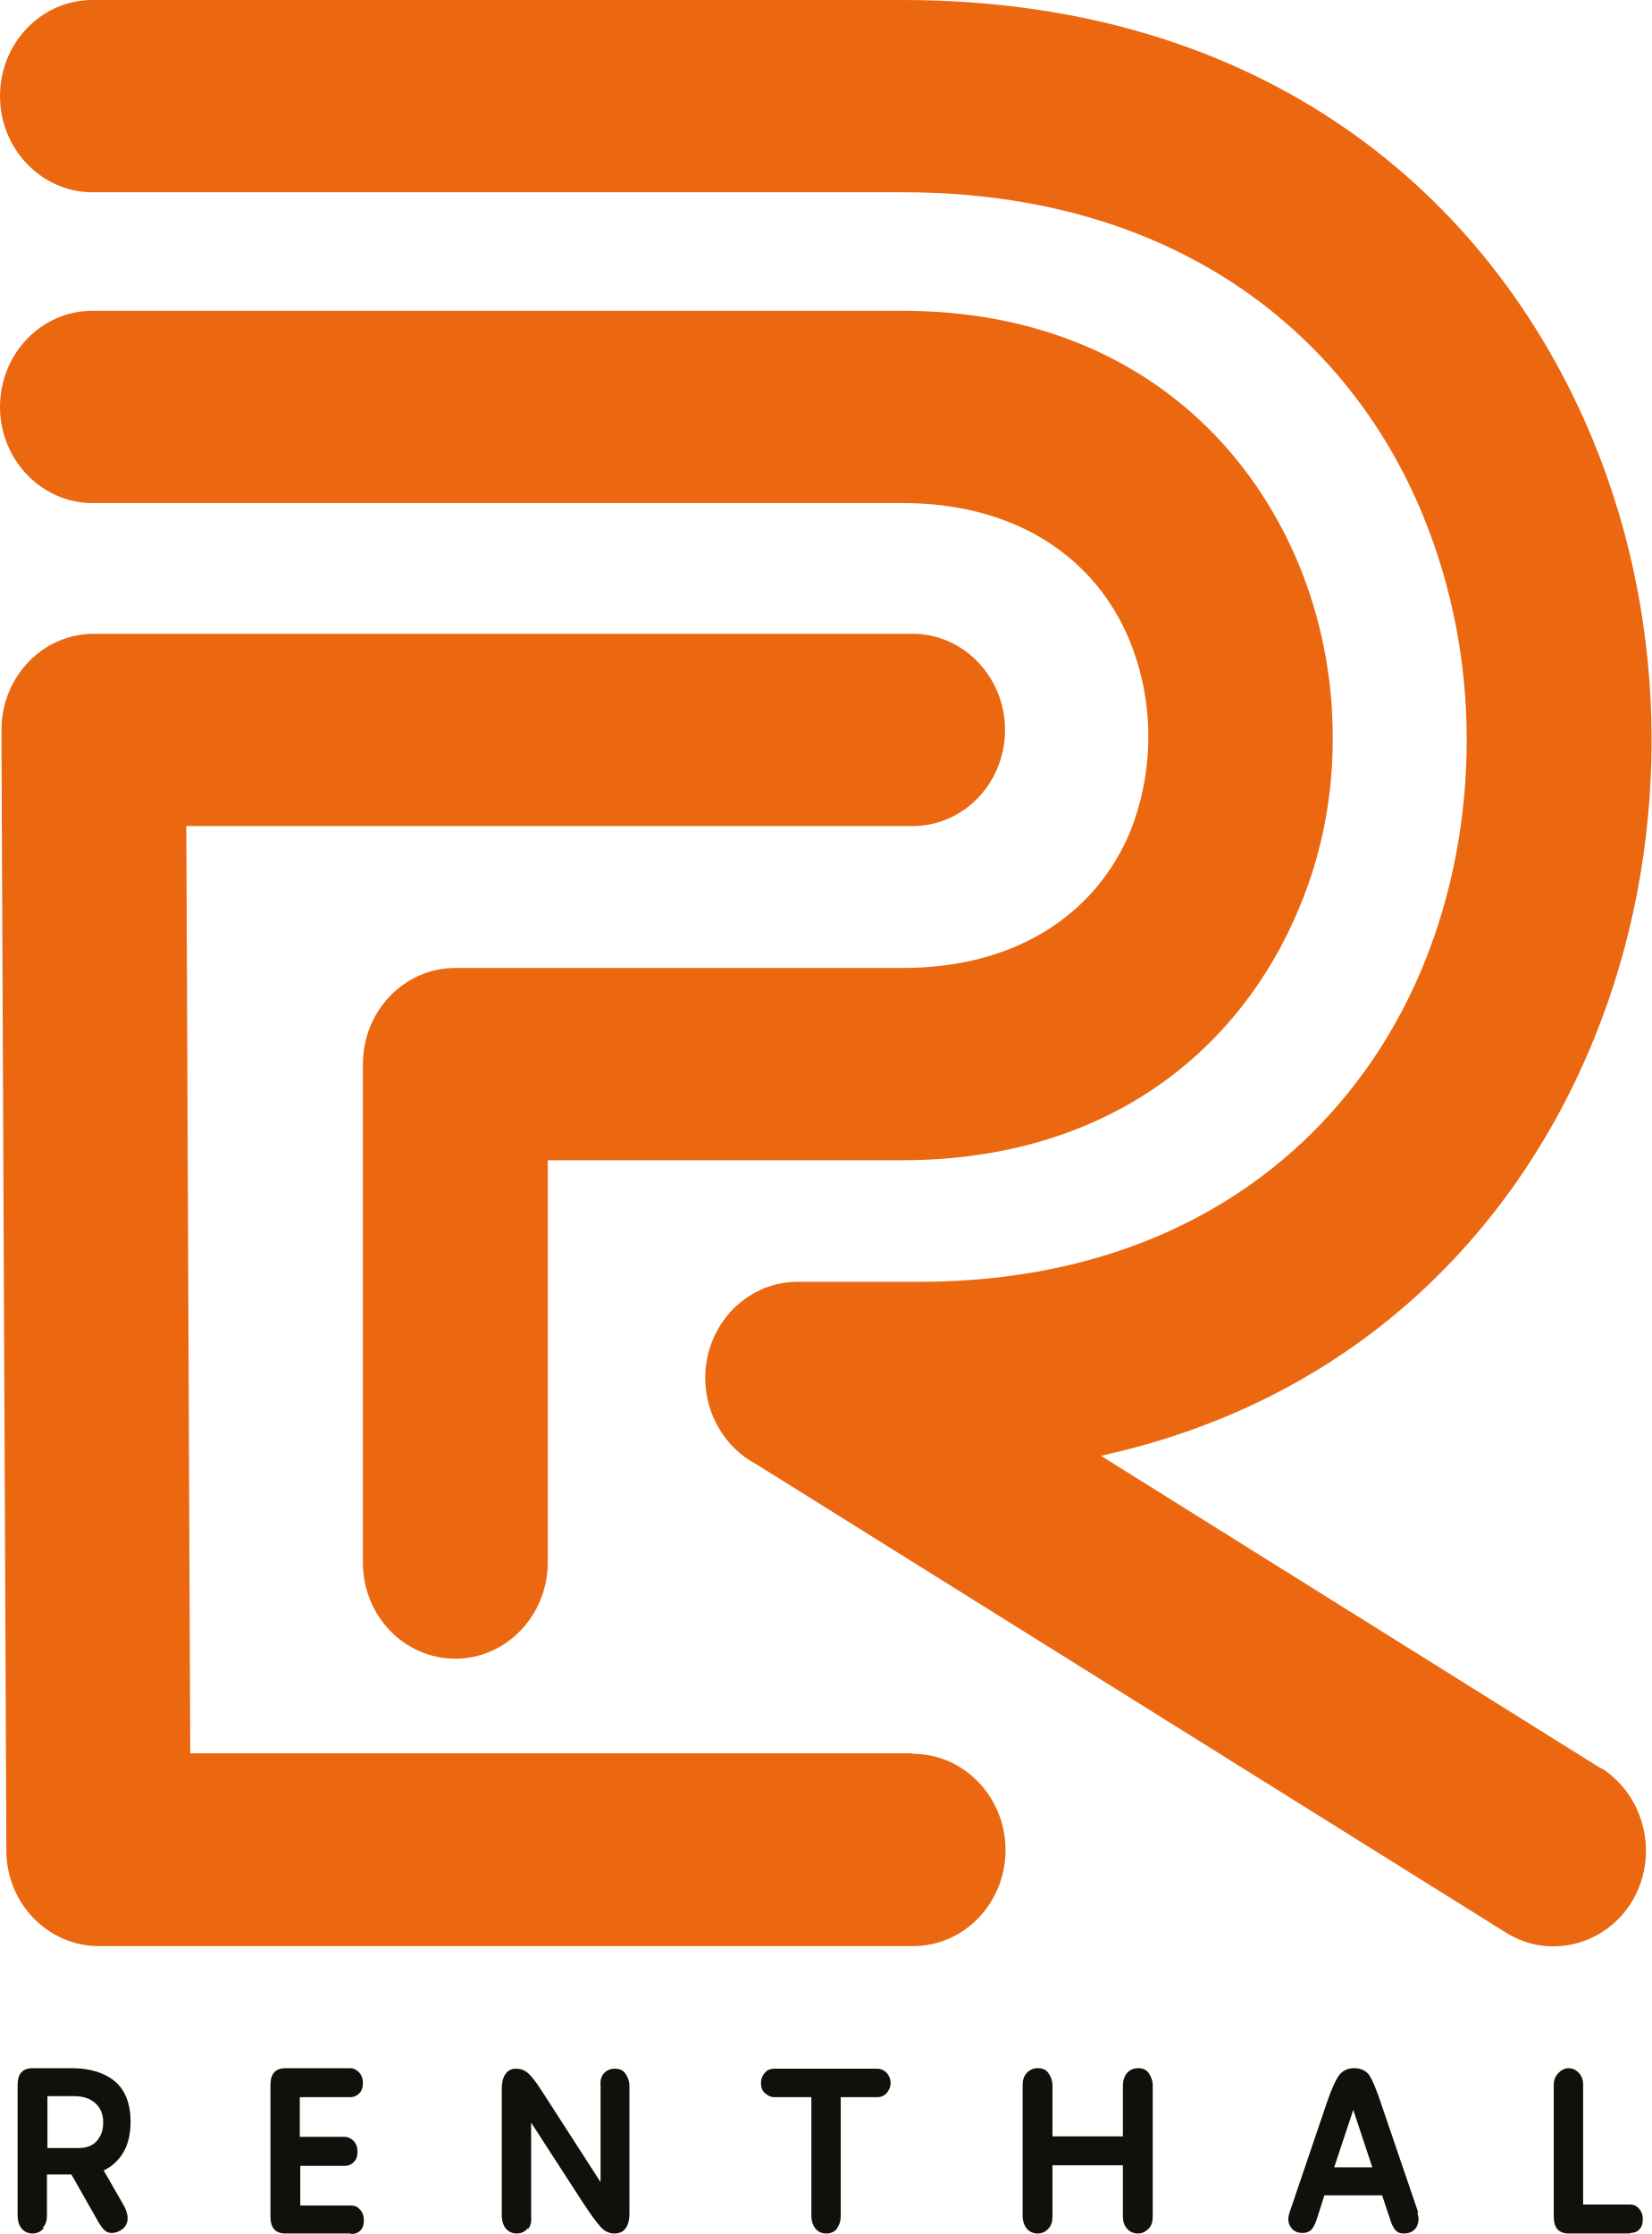
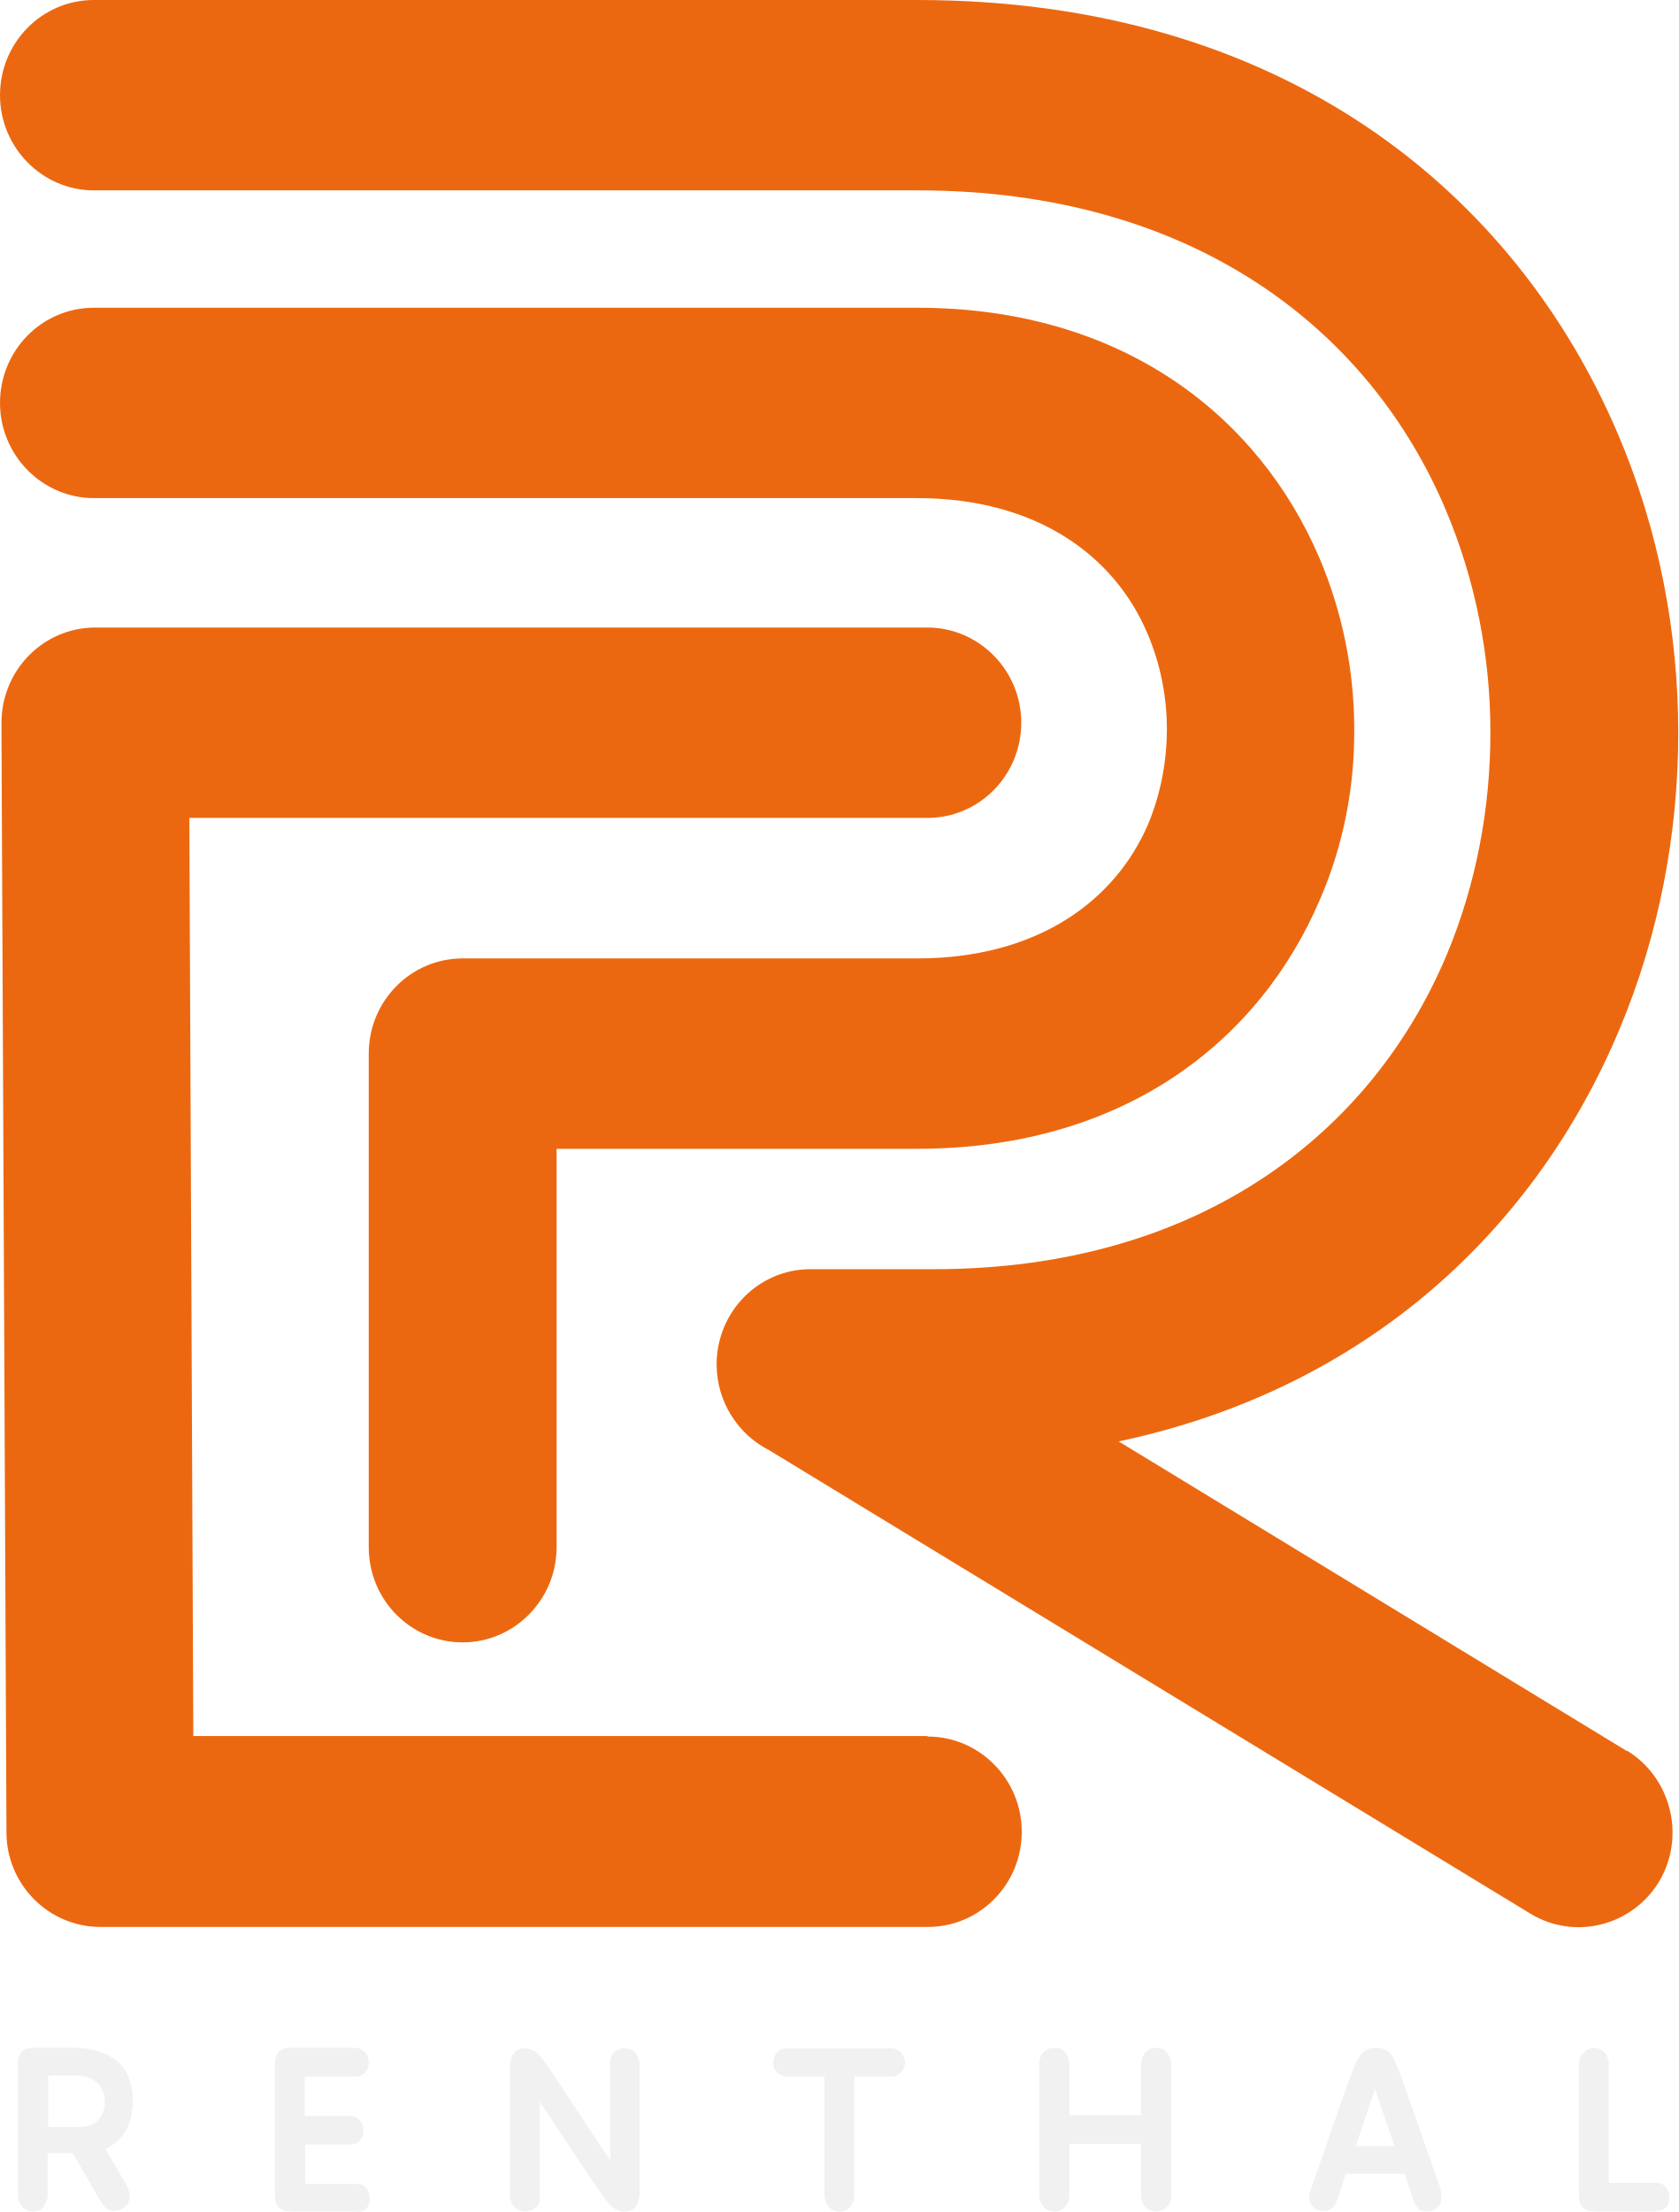
- <svg xmlns="http://www.w3.org/2000/svg" width="227" height="307" viewBox="0 0 227 307" fill="none">
-   <path d="M5.983 306.231C5.646 306.65 5.109 306.93 4.504 306.93C3.899 306.93 3.361 306.72 2.958 306.231C2.622 305.812 2.42 305.183 2.42 304.553V286.519C2.42 284.982 3.092 284.213 4.504 284.213H9.881C12.368 284.213 14.385 284.842 15.797 286.03C17.208 287.218 17.948 289.106 17.948 291.552C17.948 293.23 17.611 294.698 16.939 295.816C16.267 296.934 15.326 297.773 14.251 298.263L16.939 302.946C17.343 303.645 17.544 304.274 17.544 304.833C17.544 305.392 17.343 305.882 16.872 306.301C16.401 306.65 15.931 306.86 15.326 306.86C14.923 306.86 14.587 306.72 14.251 306.371C13.982 306.091 13.646 305.602 13.309 304.973L9.814 298.822H6.453V304.414C6.453 305.113 6.319 305.672 5.915 306.091L5.983 306.231ZM6.52 288.057V295.187H10.755C11.831 295.187 12.704 294.907 13.309 294.208C13.914 293.509 14.183 292.74 14.183 291.622C14.183 290.504 13.78 289.595 13.041 288.966C12.301 288.337 11.36 288.057 10.15 288.057H6.52Z" fill="#12100B" />
-   <path d="M48.196 306.93H39.256C37.844 306.93 37.172 306.161 37.172 304.623V286.519C37.172 284.982 37.844 284.213 39.256 284.213H48.062C48.6 284.213 49.003 284.422 49.339 284.772C49.675 285.121 49.877 285.611 49.877 286.24C49.877 286.869 49.742 287.288 49.406 287.638C49.07 287.987 48.667 288.197 48.129 288.197H41.206V293.649H47.322C47.86 293.649 48.264 293.859 48.6 294.208C48.936 294.558 49.137 295.047 49.137 295.676C49.137 296.305 49.003 296.725 48.667 297.074C48.331 297.424 47.927 297.633 47.39 297.633H41.273V303.086H48.196C48.734 303.086 49.137 303.225 49.474 303.645C49.81 303.994 50.011 304.484 50.011 305.113C50.011 305.742 49.877 306.161 49.541 306.511C49.205 306.86 48.801 307 48.264 307L48.196 306.93Z" fill="#12100B" />
-   <path d="M72.53 306.231C72.194 306.651 71.656 306.93 71.051 306.93C70.446 306.93 69.908 306.721 69.505 306.231C69.169 305.812 68.967 305.183 68.967 304.554V287.009C68.967 286.1 69.169 285.401 69.505 284.982C69.841 284.492 70.311 284.283 70.916 284.283C71.589 284.283 72.126 284.492 72.597 284.912C73.067 285.331 73.672 286.1 74.479 287.358L82.545 299.87V286.659C82.478 285.96 82.613 285.401 82.949 284.982C83.285 284.562 83.823 284.283 84.495 284.283C85.167 284.283 85.638 284.492 85.974 284.982C86.31 285.471 86.511 286.03 86.511 286.659V304.204C86.511 305.113 86.31 305.812 85.974 306.231C85.638 306.721 85.1 306.93 84.427 306.93C83.755 306.93 83.15 306.651 82.613 306.091C82.075 305.532 81.201 304.344 80.058 302.596L73 291.692V304.623C73.067 305.322 72.933 305.882 72.597 306.301L72.53 306.231Z" fill="#12100B" />
-   <path d="M115.08 306.231C114.744 306.651 114.273 306.93 113.601 306.93C112.929 306.93 112.458 306.721 112.055 306.231C111.719 305.812 111.517 305.183 111.517 304.554V288.197H106.408C105.938 288.197 105.535 287.987 105.131 287.638C104.728 287.288 104.594 286.799 104.594 286.24C104.594 285.681 104.795 285.191 105.131 284.842C105.467 284.422 105.938 284.283 106.408 284.283H120.592C121.062 284.283 121.533 284.492 121.869 284.842C122.205 285.261 122.407 285.681 122.407 286.24C122.407 286.799 122.205 287.218 121.869 287.638C121.533 287.987 121.129 288.197 120.592 288.197H115.55V304.554C115.55 305.253 115.349 305.812 115.013 306.231H115.08Z" fill="#12100B" />
-   <path d="M144.119 306.231C143.782 306.65 143.245 306.93 142.64 306.93C142.035 306.93 141.497 306.72 141.094 306.231C140.758 305.812 140.556 305.183 140.556 304.553V286.589C140.556 285.89 140.69 285.331 141.094 284.912C141.43 284.492 141.967 284.213 142.64 284.213C143.312 284.213 143.782 284.422 144.119 284.912C144.455 285.401 144.656 285.96 144.656 286.589V293.579H154.336V286.589C154.336 285.89 154.538 285.331 154.874 284.912C155.21 284.492 155.748 284.213 156.42 284.213C157.092 284.213 157.562 284.422 157.899 284.912C158.235 285.401 158.436 285.96 158.436 286.589V304.553C158.436 305.252 158.302 305.812 157.899 306.231C157.495 306.65 157.025 306.93 156.42 306.93C155.815 306.93 155.277 306.72 154.874 306.231C154.47 305.742 154.336 305.183 154.336 304.553V297.564H144.656V304.553C144.656 305.252 144.522 305.812 144.119 306.231Z" fill="#12100B" />
-   <path d="M194.802 304.064C195.071 304.833 195.004 305.462 194.668 306.091C194.264 306.65 193.726 306.93 192.987 306.93C192.449 306.93 192.046 306.79 191.777 306.441C191.508 306.161 191.239 305.602 191.038 304.903L189.962 301.688C189.962 301.688 189.761 301.688 189.626 301.688H182.03L181.022 304.833C180.82 305.532 180.551 306.021 180.283 306.371C180.014 306.65 179.61 306.86 179.073 306.86C178.266 306.86 177.728 306.581 177.392 306.021C176.989 305.462 176.989 304.763 177.258 303.994L182.434 288.756C183.039 287.009 183.576 285.82 184.047 285.191C184.517 284.562 185.19 284.213 186.131 284.213C187.072 284.213 187.744 284.562 188.214 285.191C188.618 285.82 189.156 287.079 189.761 288.896L194.936 304.064H194.802ZM183.307 297.843H188.618L185.996 289.944L183.375 297.843H183.307Z" fill="#12100B" />
-   <path d="M224.042 306.93H215.639C214.228 306.93 213.556 306.161 213.556 304.623V286.449C213.556 285.89 213.757 285.331 214.161 284.912C214.564 284.492 215.035 284.213 215.572 284.213C216.11 284.213 216.581 284.422 216.984 284.842C217.387 285.261 217.589 285.82 217.589 286.38V302.946H223.975C224.512 302.946 224.916 303.086 225.252 303.505C225.588 303.854 225.79 304.344 225.79 304.973C225.79 305.602 225.655 306.021 225.319 306.371C224.983 306.72 224.58 306.86 224.042 306.86V306.93Z" fill="#12100B" />
-   <path d="M220.076 243.041L151.311 200.053C185.257 192.644 207.91 170.206 219.068 142.805C224.378 129.804 227 115.754 227 101.704C227 87.584 224.311 73.465 218.934 60.463C204.952 26.562 173.359 0 124.087 0H12.704C5.646 0 0 5.941 0 13.211C0 20.481 5.714 26.422 12.704 26.422H124.087C161.596 26.422 185.324 45.924 195.541 70.739C199.574 80.525 201.591 91.079 201.591 101.634C201.591 112.259 199.642 122.814 195.676 132.53C185.66 156.995 162.537 176.147 126.305 176.147H109.635C102.577 176.147 96.93 182.089 96.93 189.358C96.93 194.531 99.821 199.074 103.988 201.241L207.036 265.619C213.018 269.324 220.816 267.297 224.446 261.075C228.008 254.854 226.059 246.746 220.076 242.971V243.041Z" fill="#EC6810" />
-   <path d="M125.432 240.944H26.149L25.611 113.517H125.432C132.49 113.517 138.136 107.576 138.136 100.306C138.136 93.036 132.423 87.095 125.432 87.095H12.907C5.849 87.095 0.202 93.036 0.202 100.306C0.202 100.725 0.202 101.145 0.202 101.564L0.874 254.295C0.874 261.565 6.588 267.436 13.579 267.436H125.499C132.557 267.436 138.204 261.495 138.204 254.225C138.204 246.956 132.49 241.014 125.499 241.014L125.432 240.944Z" fill="#EC6810" />
-   <path d="M12.704 42.709C5.646 42.709 0 48.65 0 55.92C0 63.189 5.714 69.131 12.704 69.131H124.02C140.421 69.131 150.84 77.309 155.21 87.934C156.957 92.128 157.831 96.671 157.831 101.215C157.831 105.758 156.957 110.302 155.277 114.426C150.908 124.841 140.556 133.019 124.02 133.019H62.581C55.523 133.019 49.877 138.961 49.877 146.23V214.732C49.877 222.071 55.59 227.943 62.581 227.943C69.572 227.943 75.286 222.001 75.286 214.732V159.441H124.02C152.252 159.441 170.468 144.273 178.535 124.841C181.694 117.362 183.24 109.253 183.173 101.145C183.173 93.037 181.56 84.928 178.468 77.449C170.334 57.947 152.05 42.709 124.02 42.709H12.704Z" fill="#EC6810" />
+ <svg xmlns="http://www.w3.org/2000/svg" width="107" height="141" viewBox="0 0 107 141" fill="none">
+   <path d="M2.82 140.647C2.662 140.84 2.408 140.968 2.123 140.968C1.838 140.968 1.584 140.872 1.394 140.647C1.236 140.454 1.141 140.165 1.141 139.877V131.594C1.141 130.887 1.457 130.534 2.123 130.534H4.658C5.83 130.534 6.781 130.823 7.446 131.369C8.111 131.915 8.46 132.782 8.46 133.905C8.46 134.676 8.301 135.35 7.985 135.864C7.668 136.377 7.224 136.762 6.717 136.987L7.985 139.138C8.175 139.459 8.27 139.748 8.27 140.005C8.27 140.262 8.175 140.486 7.953 140.679C7.731 140.84 7.509 140.936 7.224 140.936C7.034 140.936 6.876 140.872 6.717 140.711C6.59 140.583 6.432 140.358 6.274 140.069L4.626 137.244H3.042V139.812C3.042 140.133 2.978 140.39 2.788 140.583L2.82 140.647ZM3.073 132.3V135.575H5.07C5.577 135.575 5.988 135.446 6.274 135.125C6.559 134.804 6.685 134.451 6.685 133.937C6.685 133.424 6.495 133.006 6.147 132.717C5.798 132.428 5.355 132.3 4.784 132.3H3.073Z" fill="#F1F1F1" />
+   <path d="M22.718 140.968H18.504C17.838 140.968 17.522 140.615 17.522 139.909V131.594C17.522 130.887 17.838 130.534 18.504 130.534H22.655C22.908 130.534 23.098 130.631 23.257 130.791C23.415 130.952 23.51 131.176 23.51 131.465C23.51 131.754 23.447 131.947 23.288 132.107C23.13 132.268 22.94 132.364 22.686 132.364H19.423V134.868H22.306C22.56 134.868 22.75 134.965 22.908 135.125C23.067 135.286 23.162 135.51 23.162 135.799C23.162 136.088 23.098 136.281 22.94 136.441C22.781 136.602 22.591 136.698 22.338 136.698H19.454V139.202H22.718C22.971 139.202 23.162 139.267 23.32 139.459C23.478 139.62 23.573 139.844 23.573 140.133C23.573 140.422 23.51 140.615 23.352 140.775C23.193 140.936 23.003 141 22.75 141L22.718 140.968Z" fill="#F1F1F1" />
+   <path d="M34.188 140.647C34.03 140.84 33.776 140.968 33.491 140.968C33.206 140.968 32.952 140.872 32.762 140.647C32.604 140.454 32.509 140.165 32.509 139.877V131.818C32.509 131.401 32.604 131.08 32.762 130.887C32.921 130.663 33.142 130.566 33.428 130.566C33.745 130.566 33.998 130.663 34.22 130.855C34.442 131.048 34.727 131.401 35.107 131.979L38.909 137.726V131.658C38.877 131.337 38.941 131.08 39.099 130.887C39.258 130.695 39.511 130.566 39.828 130.566C40.145 130.566 40.367 130.663 40.525 130.887C40.684 131.112 40.779 131.369 40.779 131.658V139.716C40.779 140.133 40.684 140.454 40.525 140.647C40.367 140.872 40.113 140.968 39.796 140.968C39.48 140.968 39.194 140.84 38.941 140.583C38.687 140.326 38.276 139.78 37.737 138.978L34.41 133.969V139.909C34.442 140.23 34.378 140.486 34.22 140.679L34.188 140.647Z" fill="#F1F1F1" />
+   <path d="M54.245 140.647C54.086 140.84 53.864 140.968 53.547 140.968C53.231 140.968 53.009 140.872 52.819 140.647C52.66 140.454 52.565 140.165 52.565 139.877V132.364H50.157C49.935 132.364 49.745 132.268 49.555 132.107C49.365 131.947 49.302 131.722 49.302 131.465C49.302 131.208 49.397 130.984 49.555 130.823C49.714 130.631 49.935 130.566 50.157 130.566H56.843C57.065 130.566 57.286 130.663 57.445 130.823C57.603 131.016 57.698 131.208 57.698 131.465C57.698 131.722 57.603 131.915 57.445 132.107C57.286 132.268 57.096 132.364 56.843 132.364H54.466V139.877C54.466 140.198 54.371 140.454 54.213 140.647H54.245Z" fill="#F1F1F1" />
+   <path d="M67.932 140.647C67.774 140.84 67.52 140.968 67.235 140.968C66.95 140.968 66.697 140.872 66.507 140.647C66.348 140.454 66.253 140.165 66.253 139.877V131.626C66.253 131.305 66.316 131.048 66.507 130.855C66.665 130.663 66.918 130.534 67.235 130.534C67.552 130.534 67.774 130.631 67.932 130.855C68.091 131.08 68.186 131.337 68.186 131.626V134.836H72.749V131.626C72.749 131.305 72.844 131.048 73.002 130.855C73.16 130.663 73.414 130.534 73.731 130.534C74.047 130.534 74.269 130.631 74.428 130.855C74.586 131.08 74.681 131.337 74.681 131.626V139.877C74.681 140.198 74.618 140.454 74.428 140.647C74.238 140.84 74.016 140.968 73.731 140.968C73.445 140.968 73.192 140.872 73.002 140.647C72.812 140.422 72.749 140.165 72.749 139.877V136.666H68.186V139.877C68.186 140.198 68.123 140.454 67.932 140.647Z" fill="#F1F1F1" />
+   <path d="M91.823 139.652C91.95 140.005 91.918 140.294 91.76 140.583C91.569 140.84 91.316 140.968 90.967 140.968C90.714 140.968 90.524 140.904 90.397 140.743C90.27 140.615 90.144 140.358 90.049 140.037L89.541 138.56C89.541 138.56 89.447 138.56 89.383 138.56H85.803L85.327 140.005C85.232 140.326 85.106 140.551 84.979 140.711C84.852 140.84 84.662 140.936 84.409 140.936C84.028 140.936 83.775 140.808 83.616 140.551C83.426 140.294 83.426 139.973 83.553 139.62L85.993 132.621C86.278 131.818 86.531 131.273 86.753 130.984C86.975 130.695 87.292 130.534 87.736 130.534C88.179 130.534 88.496 130.695 88.718 130.984C88.908 131.273 89.161 131.851 89.446 132.685L91.886 139.652H91.823ZM86.405 136.795H88.908L87.672 133.167L86.436 136.795H86.405Z" fill="#F1F1F1" />
+   <path d="M105.606 140.968H101.645C100.98 140.968 100.663 140.615 100.663 139.909V131.562C100.663 131.305 100.758 131.048 100.948 130.855C101.138 130.663 101.36 130.534 101.613 130.534C101.867 130.534 102.089 130.631 102.279 130.823C102.469 131.016 102.564 131.273 102.564 131.53V139.138H105.574C105.828 139.138 106.018 139.202 106.176 139.395C106.334 139.555 106.43 139.78 106.43 140.069C106.43 140.358 106.366 140.551 106.208 140.711C106.049 140.872 105.859 140.936 105.606 140.936V140.968Z" fill="#F1F1F1" />
+   <path d="M103.736 111.625L71.323 91.881C87.324 88.478 98.001 78.173 103.261 65.588C105.764 59.617 107 53.164 107 46.711C107 40.226 105.733 33.741 103.198 27.77C96.607 12.199 81.715 0 58.49 0H5.988C2.662 0 0 2.729 0 6.068C0 9.406 2.693 12.135 5.988 12.135H58.49C76.171 12.135 87.355 21.092 92.171 32.489C94.073 36.984 95.023 41.831 95.023 46.679C95.023 51.559 94.104 56.406 92.235 60.869C87.514 72.105 76.614 80.902 59.536 80.902H51.678C48.351 80.902 45.69 83.63 45.69 86.969C45.69 89.345 47.052 91.432 49.017 92.427L97.59 121.994C100.41 123.696 104.085 122.765 105.796 119.908C107.475 117.05 106.556 113.326 103.736 111.593V111.625Z" fill="#EC6810" />
+   <path d="M59.124 110.662H12.325L12.072 52.136H59.124C62.451 52.136 65.112 49.408 65.112 46.069C65.112 42.73 62.419 40.001 59.124 40.001H6.084C2.757 40.001 0.095 42.73 0.095 46.069C0.095 46.261 0.095 46.454 0.095 46.647L0.412 116.794C0.412 120.132 3.105 122.829 6.4 122.829H59.156C62.483 122.829 65.144 120.1 65.144 116.761C65.144 113.423 62.451 110.694 59.156 110.694L59.124 110.662Z" fill="#EC6810" />
+   <path d="M5.988 19.616C2.662 19.616 0 22.344 0 25.683C0 29.022 2.693 31.751 5.988 31.751H58.459C66.19 31.751 71.101 35.507 73.16 40.387C73.984 42.313 74.396 44.4 74.396 46.486C74.396 48.573 73.984 50.66 73.192 52.554C71.133 57.337 66.253 61.094 58.459 61.094H29.499C26.172 61.094 23.51 63.822 23.51 67.161V98.623C23.51 101.994 26.203 104.691 29.499 104.691C32.794 104.691 35.487 101.962 35.487 98.623V73.229H58.459C71.766 73.229 80.353 66.262 84.155 57.337C85.644 53.902 86.373 50.178 86.341 46.454C86.341 42.73 85.581 39.006 84.124 35.571C80.29 26.614 71.671 19.616 58.459 19.616H5.988Z" fill="#EC6810" />
</svg>
